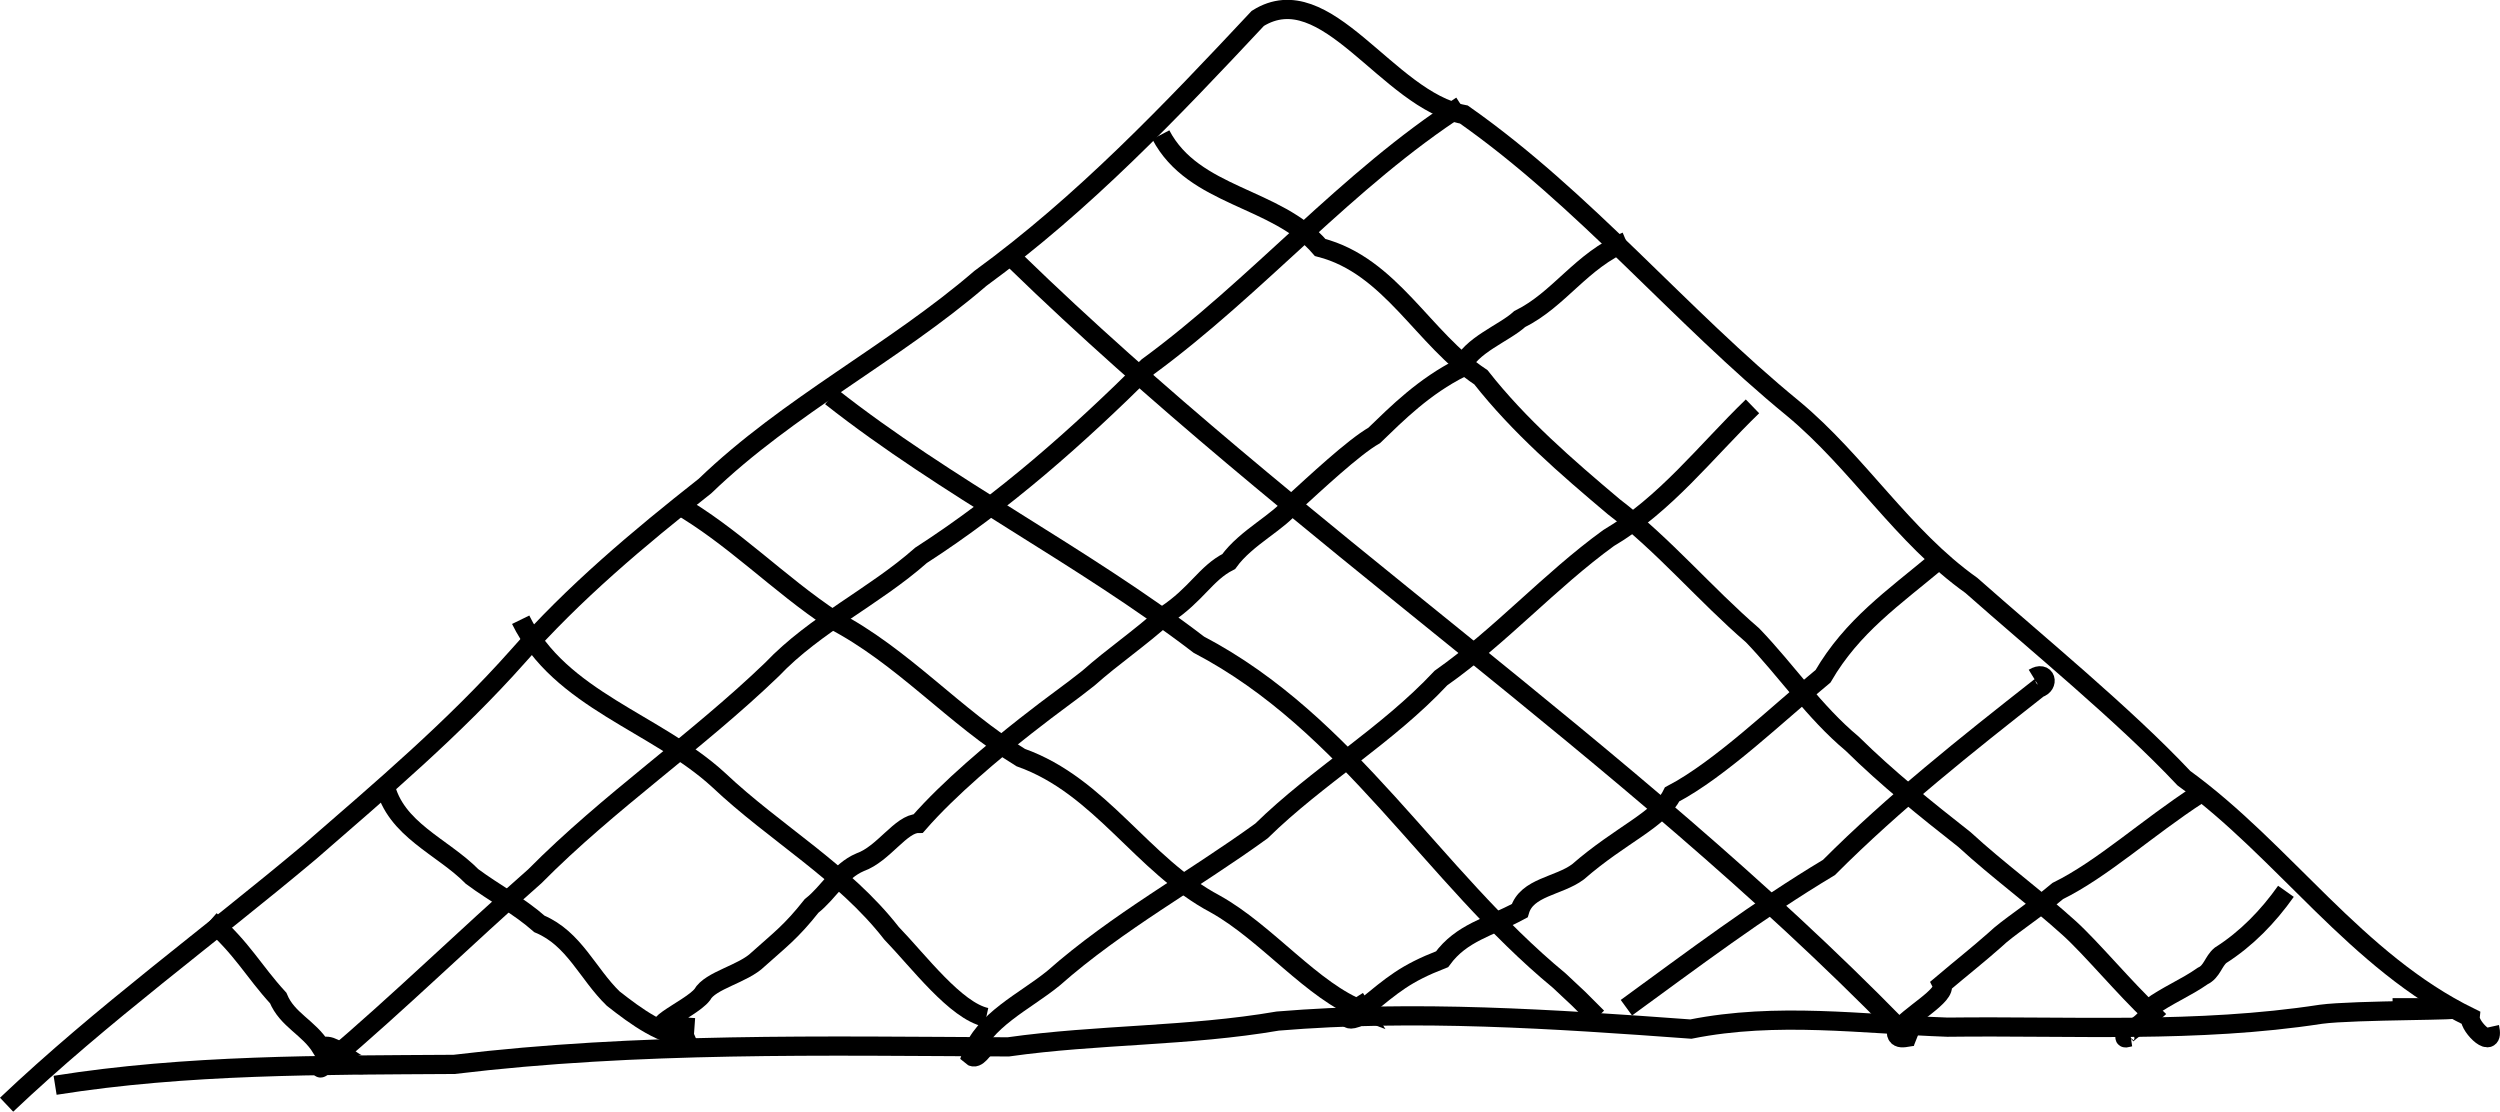
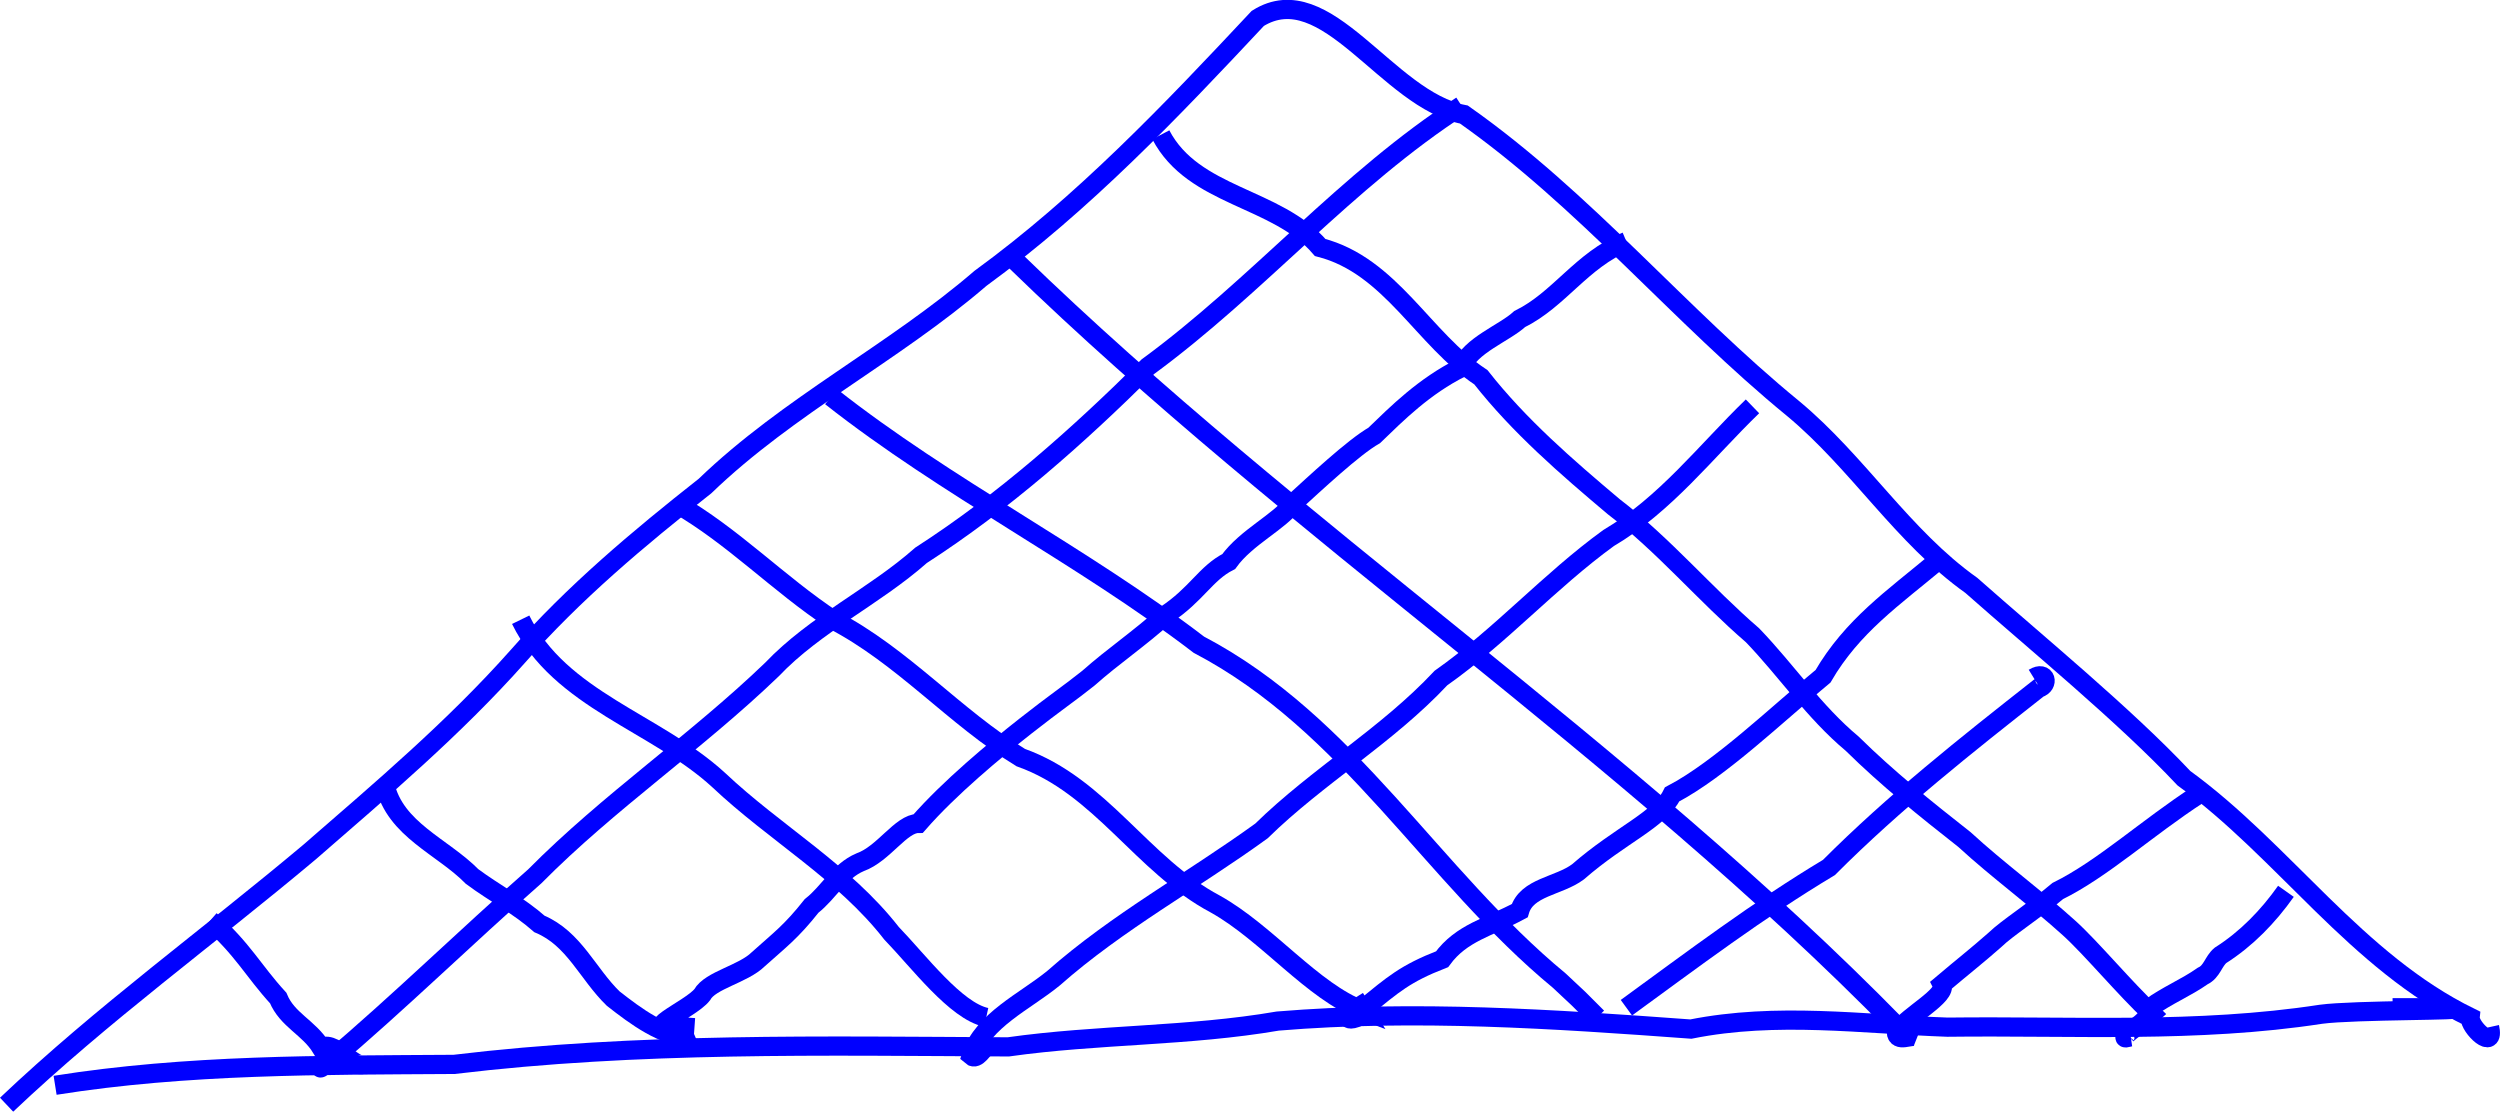
<svg xmlns="http://www.w3.org/2000/svg" width="73.482mm" height="32.675mm" viewBox="0 0 260.368 115.777" id="svg6934" version="1.1">
  <defs id="defs6936" />
  <g id="layer1" transform="translate(-214.4744,-205.96)">
-     <path style="fill:none;fill-rule:evenodd;stroke:#000000;stroke-width:2;stroke-linecap:butt;stroke-linejoin:miter;stroke-miterlimit:4;stroke-dasharray:none;stroke-opacity:1" d="m 215.162,321.012 c 9.964,-9.449 21.023,-17.472 31.542,-26.305 7.533,-6.55 15.087,-12.939 21.725,-20.416 5.757,-6.551 12.54,-12.259 19.467,-17.709 8.698,-8.383 19.635,-13.83 28.688,-21.63 10.722,-7.818 19.854,-17.426 28.887,-27.077 7.14,-4.463 13.458,8.496 21.464,10.013 12.581,8.838 22.477,20.96 34.281,30.616 6.777,5.626 11.426,13.355 18.572,18.426 6.874,6.082 15.977,13.524 22.132,20.077 10.433,7.578 17.923,19.092 29.82,24.913 -0.094,1.022 2.59,3.573 2.02,1.01" id="path7634" />
-     <path style="fill:none;fill-rule:evenodd;stroke:#000000;stroke-width:2;stroke-linecap:butt;stroke-linejoin:miter;stroke-miterlimit:4;stroke-dasharray:none;stroke-opacity:1" d="m 220.213,318.991 c 13.752,-2.189 27.686,-2.085 41.551,-2.178 19.162,-2.308 38.463,-1.916 57.715,-1.823 9.354,-1.321 18.747,-1.086 28.074,-2.689 14.322,-1.188 28.731,-0.21 43.021,0.835 8.967,-1.789 17.793,-0.511 26.728,-0.199 12.985,-0.158 26.004,0.638 38.882,-1.343 3.43,-0.47 16.327,-0.361 13.351,-0.605 -1.957,-0.086 -3.917,-0.092 -5.875,-0.079" id="path7636" />
-     <path style="fill:none;fill-rule:evenodd;stroke:#000000;stroke-width:2;stroke-linecap:butt;stroke-linejoin:miter;stroke-miterlimit:4;stroke-dasharray:none;stroke-opacity:1" d="m 284.863,258.382 c 5.91,3.371 10.687,8.391 16.348,12.128 7.299,3.791 12.657,10.121 19.565,14.348 8.349,2.962 12.625,11.201 20.271,15.257 5.386,3.005 10.157,9.127 15.318,11.06 l -0.792,-1.275" id="path7638" />
-     <path style="fill:none;fill-rule:evenodd;stroke:#000000;stroke-width:2;stroke-linecap:butt;stroke-linejoin:miter;stroke-miterlimit:4;stroke-dasharray:none;stroke-opacity:1" d="m 416.183,264.443 c -4.482,3.75 -8.807,6.721 -11.847,11.95 -4.66,3.827 -10.701,9.677 -15.715,12.298 -1.323,2.679 -5.324,4.162 -9.814,8.077 -2.002,1.492 -5.34,1.574 -6.061,4.041 -3.238,1.743 -6.052,2.271 -8.081,5.051 -3.888,1.514 -5.07,2.622 -8.081,5.051 -2.396,0.592 -2.344,2.322 1.01,0" id="path7644" />
-     <path style="fill:none;fill-rule:evenodd;stroke:#000000;stroke-width:2;stroke-linecap:butt;stroke-linejoin:miter;stroke-miterlimit:4;stroke-dasharray:none;stroke-opacity:1" d="m 254.558,287.677 c 1.048,4.682 6.029,6.458 9.09,9.575 2.313,1.716 4.845,3.023 7.01,4.935 3.621,1.52 5.01,5.185 7.679,7.773 2.358,1.844 5.186,3.969 8.216,4.124 l 0.331,-0.143" id="path7646" />
-     <path style="fill:none;fill-rule:evenodd;stroke:#000000;stroke-width:2;stroke-linecap:butt;stroke-linejoin:miter;stroke-miterlimit:4;stroke-dasharray:none;stroke-opacity:1" d="m 443.457,288.687 c -5.383,3.494 -9.993,7.765 -14.671,10.069 -2.512,2.118 -5.225,3.81 -6.542,5.084 -1.803,1.596 -3.349,2.803 -5.522,4.641 0.566,1.163 -3.46,3.186 -4.758,4.955 0.067,1.167 1.529,0.24 2.199,0.505" id="path7648" />
-     <path style="fill:none;fill-rule:evenodd;stroke:#000000;stroke-width:2;stroke-linecap:butt;stroke-linejoin:miter;stroke-miterlimit:4;stroke-dasharray:none;stroke-opacity:1" d="m 320.218,233.128 c 29.145,28.312 63.476,50.726 91.924,79.802" id="path7650" />
-     <path style="fill:none;fill-rule:evenodd;stroke:#000000;stroke-width:2;stroke-linecap:butt;stroke-linejoin:miter;stroke-miterlimit:4;stroke-dasharray:none;stroke-opacity:1" d="m 383.858,231.108 c -4.733,1.996 -6.963,6.032 -11.112,8.081 -1.602,1.476 -5.165,2.733 -6.061,5.051 -3.905,1.959 -6.679,4.743 -9.091,7.071 -2.153,1.224 -6.207,5.031 -8.549,7.16 -1.264,1.796 -4.792,3.45 -6.603,5.972 -2.4,1.216 -3.337,3.428 -6.566,5.556 -2.805,2.53 -5.366,4.215 -8.058,6.599 -1.938,1.551 -3.415,2.522 -6.59,5.018 -3.116,2.458 -7.859,6.374 -11.112,10.102 -1.811,0.003 -3.607,3.167 -6.061,4.041 -2.181,0.924 -3.27,3.157 -5.051,4.546 -2.151,2.722 -3.325,3.55 -5.556,5.556 -1.572,1.555 -5,2.172 -5.84,3.693 -1.197,1.58 -7.651,4.134 -1.802,3.304 l 0.066,-0.936" id="path7652" />
-     <path style="fill:none;fill-rule:evenodd;stroke:#000000;stroke-width:2;stroke-linecap:butt;stroke-linejoin:miter;stroke-miterlimit:4;stroke-dasharray:none;stroke-opacity:1" d="m 366.685,216.966 c -11.946,7.699 -21.23,18.801 -32.668,27.188 -7.286,7.23 -14.97,14.06 -23.619,19.641 -4.903,4.336 -11.001,7.132 -15.53,11.894 -7.889,7.588 -16.995,13.759 -24.701,21.54 -7.237,6.364 -14.12,13.11 -21.459,19.331 -2.468,2.043 1.191,-1.655 0.799,-0.599" id="path7654" />
-     <path style="fill:none;fill-rule:evenodd;stroke:#000000;stroke-width:2;stroke-linecap:butt;stroke-linejoin:miter;stroke-miterlimit:4;stroke-dasharray:none;stroke-opacity:1" d="m 335.371,219.997 c 3.423,6.524 12.055,6.439 16.596,11.739 7.361,1.898 10.733,9.547 16.739,13.515 3.981,5.069 8.931,9.349 13.822,13.47 5.238,4.003 9.535,9.152 14.47,13.403 3.53,3.664 6.4,7.974 10.378,11.291 3.673,3.62 7.607,6.772 11.69,9.981 3.526,3.242 7.498,6.13 10.891,9.207 2.238,2.007 5.819,6.313 8.64,8.951 l -0.275,0.246 -0.926,0.121" id="path7662" />
-     <path style="fill:none;fill-rule:evenodd;stroke:#000000;stroke-width:2;stroke-linecap:butt;stroke-linejoin:miter;stroke-miterlimit:4;stroke-dasharray:none;stroke-opacity:1" d="m 301.025,247.271 c 12.117,9.539 26.056,16.458 38.305,25.832 15.679,8.22 24.259,24.022 37.52,34.97 l 2.02,1.891 1.957,1.956" id="path7670" />
-     <path style="fill:none;fill-rule:evenodd;stroke:#000000;stroke-width:2;stroke-linecap:butt;stroke-linejoin:miter;stroke-miterlimit:4;stroke-dasharray:none;stroke-opacity:1" d="m 396.99,248.281 c -4.873,4.717 -9.053,10.216 -14.991,13.716 -6.143,4.46 -11.232,10.194 -17.457,14.58 -5.641,6.022 -12.816,10.172 -18.692,15.925 -7.166,5.193 -14.989,9.452 -21.647,15.327 -2.958,2.428 -7.349,4.382 -8.57,8.099 0.567,0.503 1.304,-0.875 1.556,-0.977" id="path7672" />
-     <path style="fill:none;fill-rule:evenodd;stroke:#000000;stroke-width:2;stroke-linecap:butt;stroke-linejoin:miter;stroke-miterlimit:4;stroke-dasharray:none;stroke-opacity:1" d="m 383.858,310.91 c 6.912,-5.033 13.777,-10.22 21.094,-14.604 6.79,-6.807 14.339,-12.778 21.85,-18.682 1.103,-0.323 0.773,-1.854 -0.518,-1.059" id="path7678" />
-     <path style="fill:none;fill-rule:evenodd;stroke:#000000;stroke-width:2;stroke-linecap:butt;stroke-linejoin:miter;stroke-miterlimit:4;stroke-dasharray:none;stroke-opacity:1" d="m 236.376,301.819 c 3.341,2.923 4.483,5.255 7.071,8.081 0.947,2.304 3.174,3.053 4.49,5.185 1.458,-1.077 4.596,3.659 4.601,0.876" id="path7682" />
-     <path style="fill:none;fill-rule:evenodd;stroke:#000000;stroke-width:2;stroke-linecap:butt;stroke-linejoin:miter;stroke-miterlimit:4;stroke-dasharray:none;stroke-opacity:1" d="m 452.548,298.788 c -1.846,2.61 -4.102,4.948 -6.811,6.666 -0.757,0.627 -0.883,1.7 -1.854,2.152 -1.746,1.23 -3.756,2.037 -5.477,3.304 -0.047,1.359 -1.596,1.948 -2.444,2.79 -0.488,0.585 0.133,0.283 0.424,0.24" id="path7684" />
-     <path style="fill:none;fill-rule:evenodd;stroke:#000000;stroke-width:2;stroke-linecap:butt;stroke-linejoin:miter;stroke-miterlimit:4;stroke-dasharray:none;stroke-opacity:1" d="m 268.701,270.504 c 4.083,8.338 14.128,10.721 20.625,16.699 5.861,5.536 13.002,9.548 17.991,15.944 2.841,2.943 6.692,8.092 9.872,8.773" id="path7686" />
+     <path style="fill:none;fill-rule:evenodd;stroke:#0000ff;stroke-width:2;stroke-linecap:butt;stroke-linejoin:miter;stroke-miterlimit:4;stroke-dasharray:none;stroke-opacity:1" d="m 215.162,321.012 c 9.964,-9.449 21.023,-17.472 31.542,-26.305 7.533,-6.55 15.087,-12.939 21.725,-20.416 5.757,-6.551 12.54,-12.259 19.467,-17.709 8.698,-8.383 19.635,-13.83 28.688,-21.63 10.722,-7.818 19.854,-17.426 28.887,-27.077 7.14,-4.463 13.458,8.496 21.464,10.013 12.581,8.838 22.477,20.96 34.281,30.616 6.777,5.626 11.426,13.355 18.572,18.426 6.874,6.082 15.977,13.524 22.132,20.077 10.433,7.578 17.923,19.092 29.82,24.913 -0.094,1.022 2.59,3.573 2.02,1.01" id="path7634" />
+     <path style="fill:none;fill-rule:evenodd;stroke:#0000ff;stroke-width:2;stroke-linecap:butt;stroke-linejoin:miter;stroke-miterlimit:4;stroke-dasharray:none;stroke-opacity:1" d="m 220.213,318.991 c 13.752,-2.189 27.686,-2.085 41.551,-2.178 19.162,-2.308 38.463,-1.916 57.715,-1.823 9.354,-1.321 18.747,-1.086 28.074,-2.689 14.322,-1.188 28.731,-0.21 43.021,0.835 8.967,-1.789 17.793,-0.511 26.728,-0.199 12.985,-0.158 26.004,0.638 38.882,-1.343 3.43,-0.47 16.327,-0.361 13.351,-0.605 -1.957,-0.086 -3.917,-0.092 -5.875,-0.079" id="path7636" />
+     <path style="fill:none;fill-rule:evenodd;stroke:#0000ff;stroke-width:2;stroke-linecap:butt;stroke-linejoin:miter;stroke-miterlimit:4;stroke-dasharray:none;stroke-opacity:1" d="m 284.863,258.382 c 5.91,3.371 10.687,8.391 16.348,12.128 7.299,3.791 12.657,10.121 19.565,14.348 8.349,2.962 12.625,11.201 20.271,15.257 5.386,3.005 10.157,9.127 15.318,11.06 l -0.792,-1.275" id="path7638" />
+     <path style="fill:none;fill-rule:evenodd;stroke:#0000ff;stroke-width:2;stroke-linecap:butt;stroke-linejoin:miter;stroke-miterlimit:4;stroke-dasharray:none;stroke-opacity:1" d="m 416.183,264.443 c -4.482,3.75 -8.807,6.721 -11.847,11.95 -4.66,3.827 -10.701,9.677 -15.715,12.298 -1.323,2.679 -5.324,4.162 -9.814,8.077 -2.002,1.492 -5.34,1.574 -6.061,4.041 -3.238,1.743 -6.052,2.271 -8.081,5.051 -3.888,1.514 -5.07,2.622 -8.081,5.051 -2.396,0.592 -2.344,2.322 1.01,0" id="path7644" />
+     <path style="fill:none;fill-rule:evenodd;stroke:#0000ff;stroke-width:2;stroke-linecap:butt;stroke-linejoin:miter;stroke-miterlimit:4;stroke-dasharray:none;stroke-opacity:1" d="m 254.558,287.677 c 1.048,4.682 6.029,6.458 9.09,9.575 2.313,1.716 4.845,3.023 7.01,4.935 3.621,1.52 5.01,5.185 7.679,7.773 2.358,1.844 5.186,3.969 8.216,4.124 l 0.331,-0.143" id="path7646" />
+     <path style="fill:none;fill-rule:evenodd;stroke:#0000ff;stroke-width:2;stroke-linecap:butt;stroke-linejoin:miter;stroke-miterlimit:4;stroke-dasharray:none;stroke-opacity:1" d="m 443.457,288.687 c -5.383,3.494 -9.993,7.765 -14.671,10.069 -2.512,2.118 -5.225,3.81 -6.542,5.084 -1.803,1.596 -3.349,2.803 -5.522,4.641 0.566,1.163 -3.46,3.186 -4.758,4.955 0.067,1.167 1.529,0.24 2.199,0.505" id="path7648" />
+     <path style="fill:none;fill-rule:evenodd;stroke:#0000ff;stroke-width:2;stroke-linecap:butt;stroke-linejoin:miter;stroke-miterlimit:4;stroke-dasharray:none;stroke-opacity:1" d="m 320.218,233.128 c 29.145,28.312 63.476,50.726 91.924,79.802" id="path7650" />
+     <path style="fill:none;fill-rule:evenodd;stroke:#0000ff;stroke-width:2;stroke-linecap:butt;stroke-linejoin:miter;stroke-miterlimit:4;stroke-dasharray:none;stroke-opacity:1" d="m 383.858,231.108 c -4.733,1.996 -6.963,6.032 -11.112,8.081 -1.602,1.476 -5.165,2.733 -6.061,5.051 -3.905,1.959 -6.679,4.743 -9.091,7.071 -2.153,1.224 -6.207,5.031 -8.549,7.16 -1.264,1.796 -4.792,3.45 -6.603,5.972 -2.4,1.216 -3.337,3.428 -6.566,5.556 -2.805,2.53 -5.366,4.215 -8.058,6.599 -1.938,1.551 -3.415,2.522 -6.59,5.018 -3.116,2.458 -7.859,6.374 -11.112,10.102 -1.811,0.003 -3.607,3.167 -6.061,4.041 -2.181,0.924 -3.27,3.157 -5.051,4.546 -2.151,2.722 -3.325,3.55 -5.556,5.556 -1.572,1.555 -5,2.172 -5.84,3.693 -1.197,1.58 -7.651,4.134 -1.802,3.304 l 0.066,-0.936" id="path7652" />
+     <path style="fill:none;fill-rule:evenodd;stroke:#0000ff;stroke-width:2;stroke-linecap:butt;stroke-linejoin:miter;stroke-miterlimit:4;stroke-dasharray:none;stroke-opacity:1" d="m 366.685,216.966 c -11.946,7.699 -21.23,18.801 -32.668,27.188 -7.286,7.23 -14.97,14.06 -23.619,19.641 -4.903,4.336 -11.001,7.132 -15.53,11.894 -7.889,7.588 -16.995,13.759 -24.701,21.54 -7.237,6.364 -14.12,13.11 -21.459,19.331 -2.468,2.043 1.191,-1.655 0.799,-0.599" id="path7654" />
+     <path style="fill:none;fill-rule:evenodd;stroke:#0000ff;stroke-width:2;stroke-linecap:butt;stroke-linejoin:miter;stroke-miterlimit:4;stroke-dasharray:none;stroke-opacity:1" d="m 335.371,219.997 c 3.423,6.524 12.055,6.439 16.596,11.739 7.361,1.898 10.733,9.547 16.739,13.515 3.981,5.069 8.931,9.349 13.822,13.47 5.238,4.003 9.535,9.152 14.47,13.403 3.53,3.664 6.4,7.974 10.378,11.291 3.673,3.62 7.607,6.772 11.69,9.981 3.526,3.242 7.498,6.13 10.891,9.207 2.238,2.007 5.819,6.313 8.64,8.951 l -0.275,0.246 -0.926,0.121" id="path7662" />
+     <path style="fill:none;fill-rule:evenodd;stroke:#0000ff;stroke-width:2;stroke-linecap:butt;stroke-linejoin:miter;stroke-miterlimit:4;stroke-dasharray:none;stroke-opacity:1" d="m 301.025,247.271 c 12.117,9.539 26.056,16.458 38.305,25.832 15.679,8.22 24.259,24.022 37.52,34.97 l 2.02,1.891 1.957,1.956" id="path7670" />
+     <path style="fill:none;fill-rule:evenodd;stroke:#0000ff;stroke-width:2;stroke-linecap:butt;stroke-linejoin:miter;stroke-miterlimit:4;stroke-dasharray:none;stroke-opacity:1" d="m 396.99,248.281 c -4.873,4.717 -9.053,10.216 -14.991,13.716 -6.143,4.46 -11.232,10.194 -17.457,14.58 -5.641,6.022 -12.816,10.172 -18.692,15.925 -7.166,5.193 -14.989,9.452 -21.647,15.327 -2.958,2.428 -7.349,4.382 -8.57,8.099 0.567,0.503 1.304,-0.875 1.556,-0.977" id="path7672" />
+     <path style="fill:none;fill-rule:evenodd;stroke:#0000ff;stroke-width:2;stroke-linecap:butt;stroke-linejoin:miter;stroke-miterlimit:4;stroke-dasharray:none;stroke-opacity:1" d="m 383.858,310.91 c 6.912,-5.033 13.777,-10.22 21.094,-14.604 6.79,-6.807 14.339,-12.778 21.85,-18.682 1.103,-0.323 0.773,-1.854 -0.518,-1.059" id="path7678" />
+     <path style="fill:none;fill-rule:evenodd;stroke:#0000ff;stroke-width:2;stroke-linecap:butt;stroke-linejoin:miter;stroke-miterlimit:4;stroke-dasharray:none;stroke-opacity:1" d="m 236.376,301.819 c 3.341,2.923 4.483,5.255 7.071,8.081 0.947,2.304 3.174,3.053 4.49,5.185 1.458,-1.077 4.596,3.659 4.601,0.876" id="path7682" />
+     <path style="fill:none;fill-rule:evenodd;stroke:#0000ff;stroke-width:2;stroke-linecap:butt;stroke-linejoin:miter;stroke-miterlimit:4;stroke-dasharray:none;stroke-opacity:1" d="m 452.548,298.788 c -1.846,2.61 -4.102,4.948 -6.811,6.666 -0.757,0.627 -0.883,1.7 -1.854,2.152 -1.746,1.23 -3.756,2.037 -5.477,3.304 -0.047,1.359 -1.596,1.948 -2.444,2.79 -0.488,0.585 0.133,0.283 0.424,0.24" id="path7684" />
+     <path style="fill:none;fill-rule:evenodd;stroke:#0000ff;stroke-width:2;stroke-linecap:butt;stroke-linejoin:miter;stroke-miterlimit:4;stroke-dasharray:none;stroke-opacity:1" d="m 268.701,270.504 c 4.083,8.338 14.128,10.721 20.625,16.699 5.861,5.536 13.002,9.548 17.991,15.944 2.841,2.943 6.692,8.092 9.872,8.773" id="path7686" />
  </g>
</svg>
